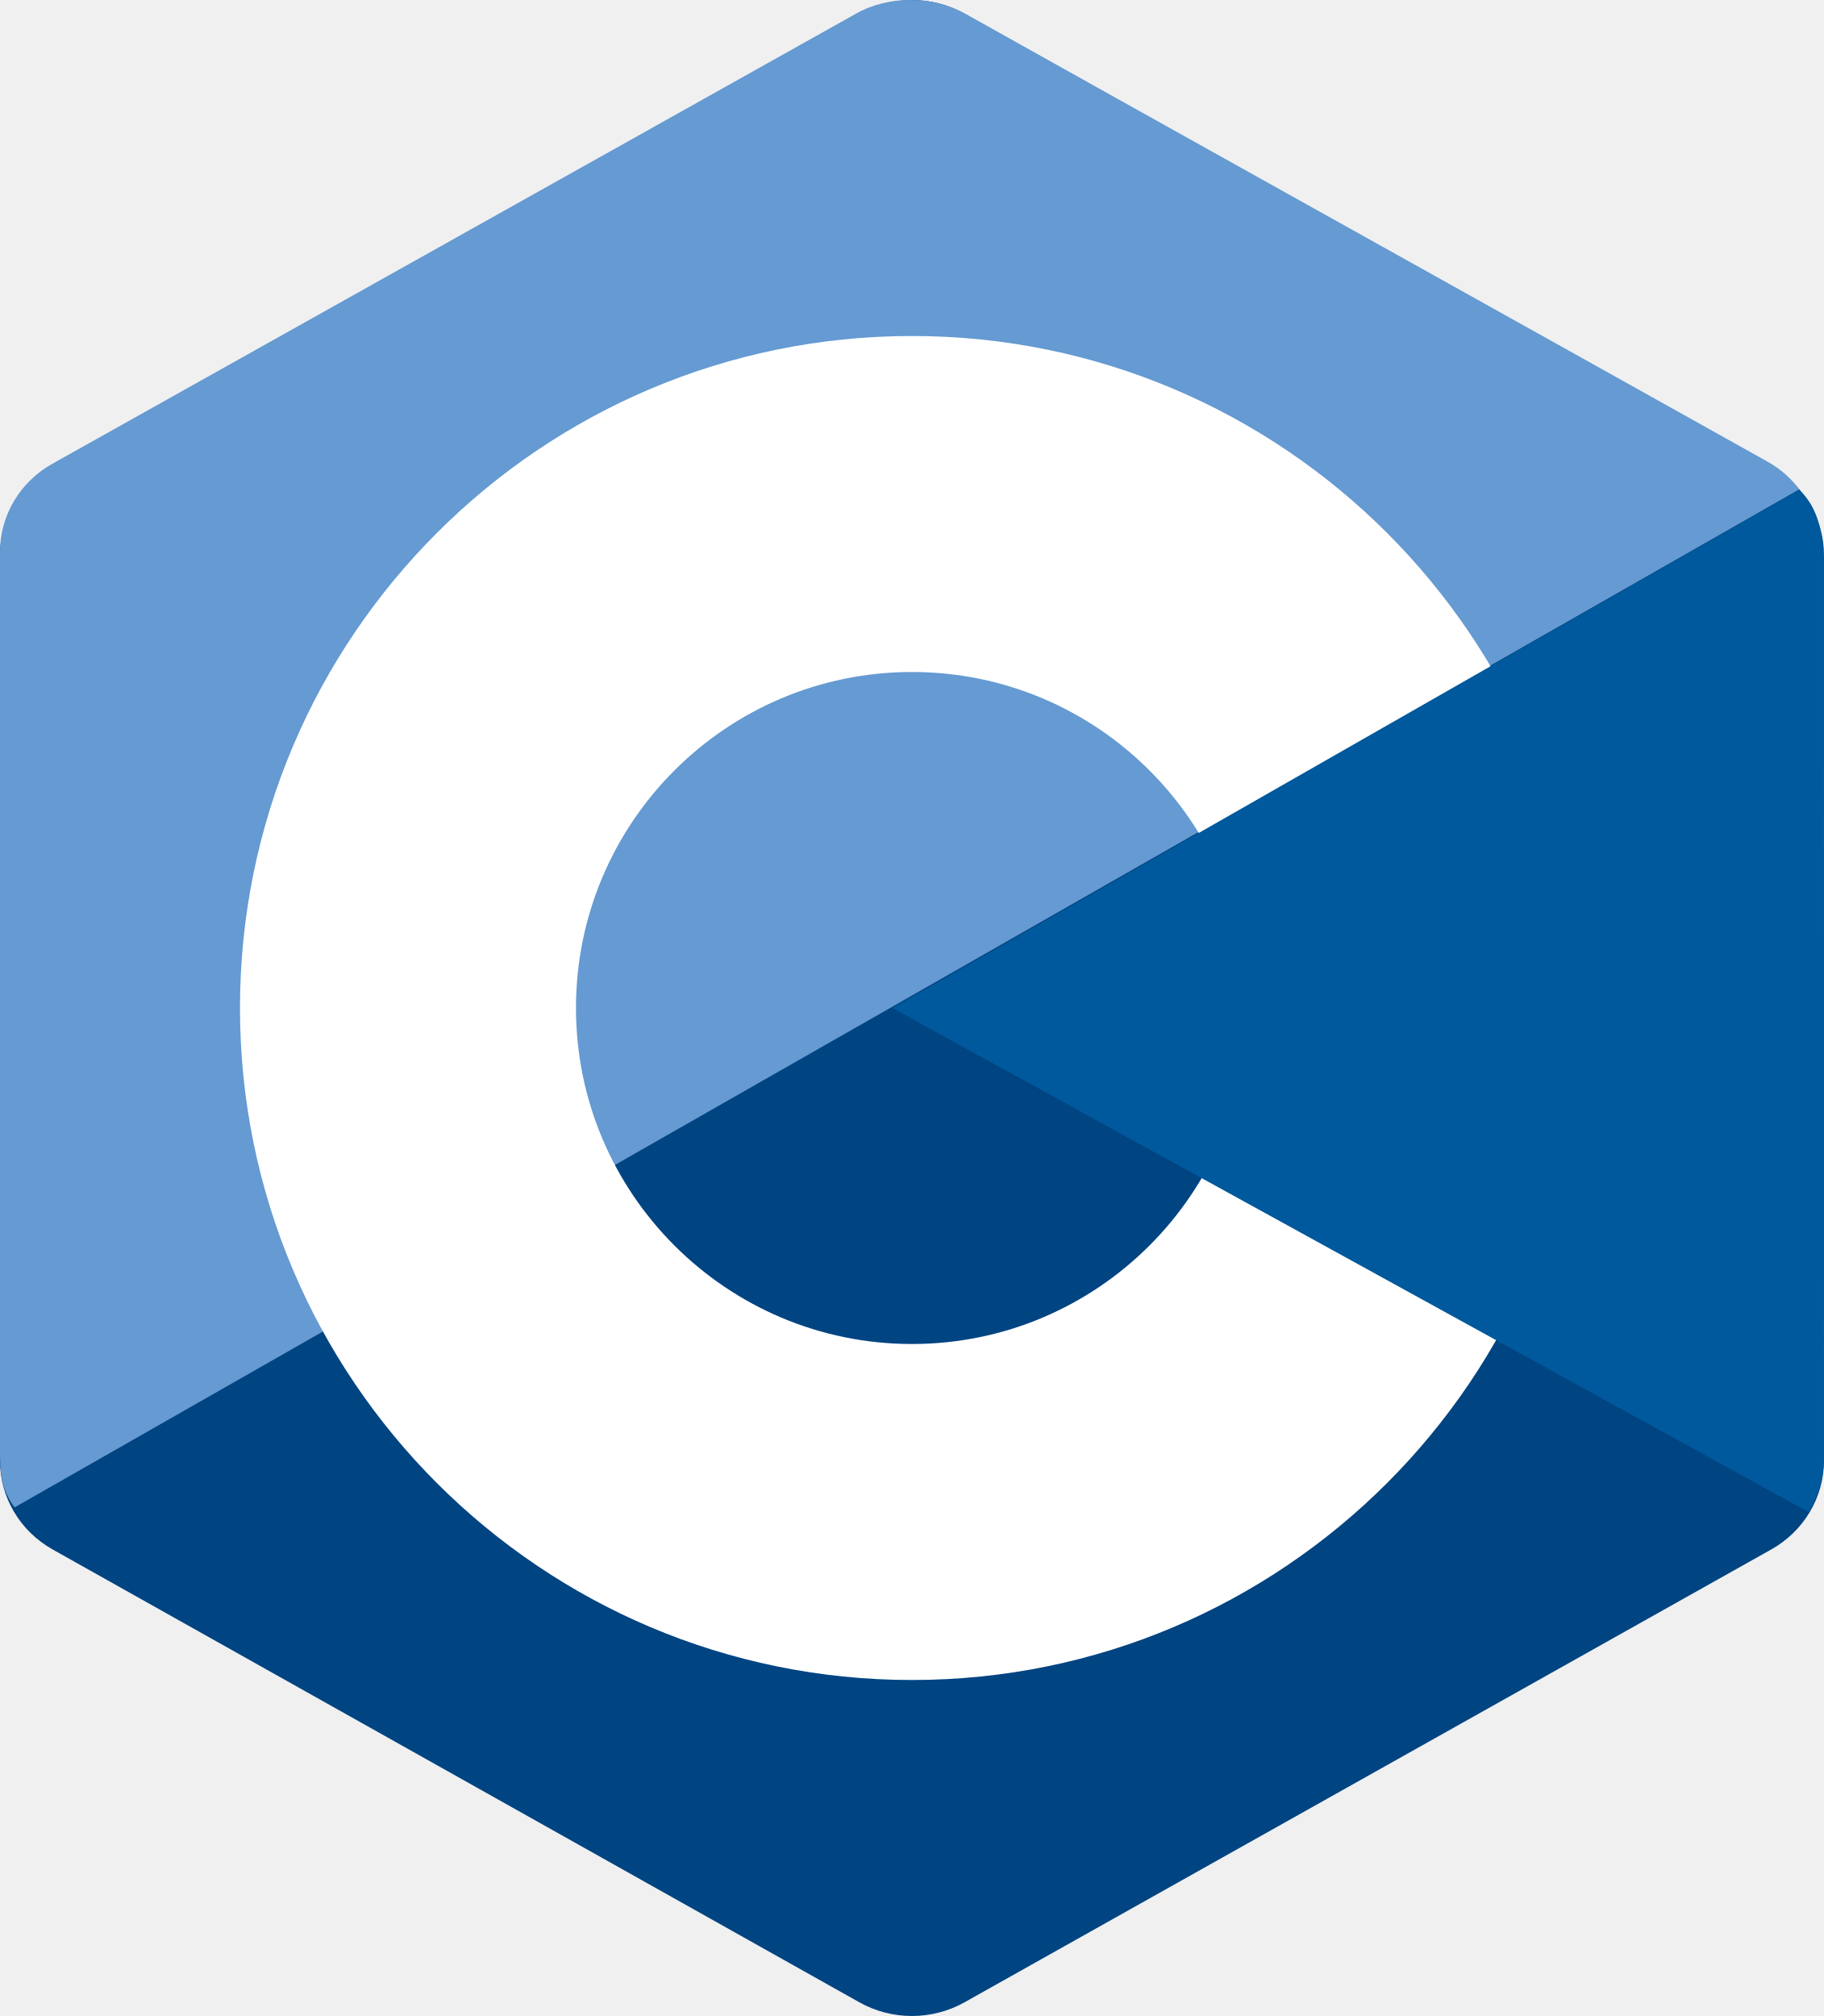
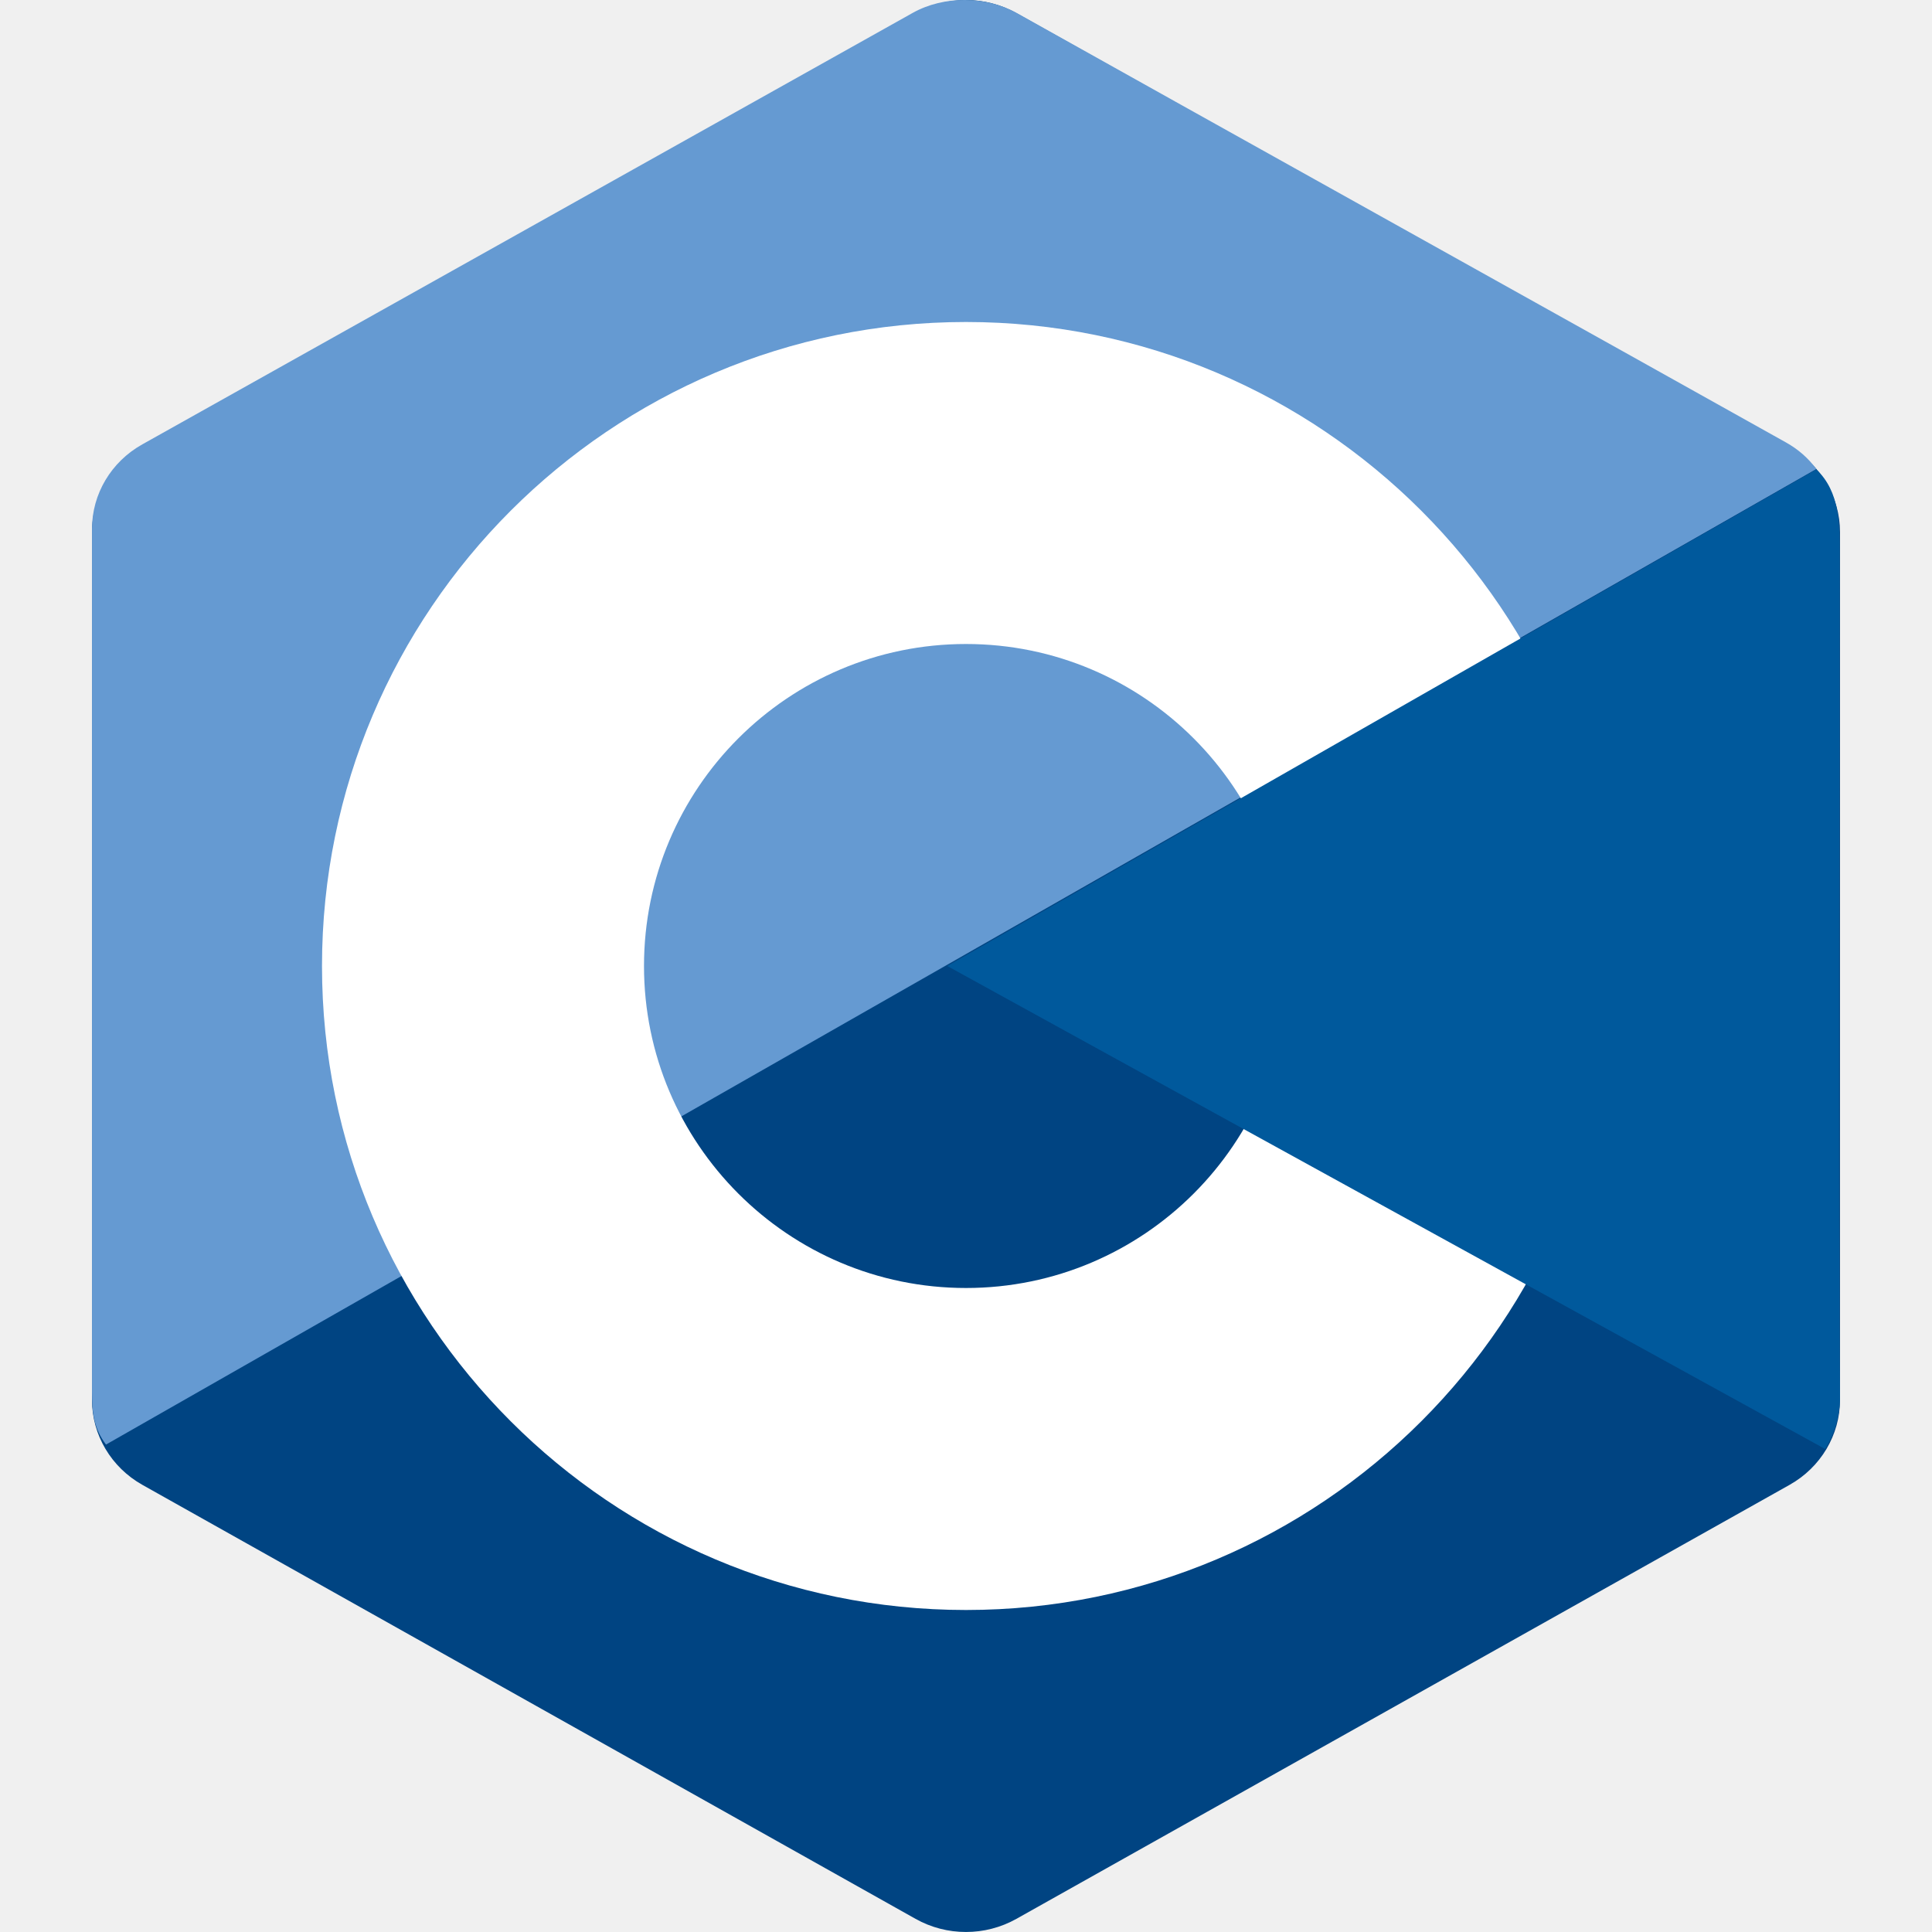
- <svg xmlns="http://www.w3.org/2000/svg" viewBox="0 0 38 42" version="1.1" id="svg10">
+ <svg xmlns="http://www.w3.org/2000/svg" viewBox="0 0 42 42" version="1.1" id="svg10">
  <defs id="defs14" />
-   <path fill="#283593" fill-rule="evenodd" d="m 17.903,0.286 c 0.679,-0.381 1.515,-0.381 2.193,0 C 23.451,2.169 33.547,7.837 36.903,9.72 37.582,10.1 38,10.804 38,11.566 c 0,3.766 0,15.101 0,18.867 0,0.762 -0.418,1.466 -1.097,1.847 -3.355,1.883 -13.451,7.551 -16.807,9.434 -0.679,0.381 -1.515,0.381 -2.193,0 -3.355,-1.883 -13.451,-7.551 -16.807,-9.434 -0.678,-0.381 -1.096,-1.084 -1.096,-1.846 0,-3.766 0,-15.101 0,-18.867 0,-0.762 0.418,-1.466 1.097,-1.847 3.354,-1.883 13.452,-7.551 16.806,-9.434 z" clip-rule="evenodd" id="path2" style="fill:#004482;fill-opacity:1" />
-   <path fill="#5c6bc0" fill-rule="evenodd" d="m 0.304,31.404 c -0.266,-0.356 -0.304,-0.694 -0.304,-1.149 0,-3.744 0,-15.014 0,-18.759 0,-0.758 0.417,-1.458 1.094,-1.836 3.343,-1.872 13.405,-7.507 16.748,-9.38 0.677,-0.379 1.594,-0.371 2.271,0.008 3.343,1.872 13.371,7.459 16.714,9.331 0.27,0.152 0.476,0.335 0.66,0.576 z" clip-rule="evenodd" id="path4" style="fill:#659ad2;fill-opacity:1" />
-   <path fill="#ffffff" fill-rule="evenodd" d="m 19,7 c 7.727,0 14,6.273 14,14 0,7.727 -6.273,14 -14,14 -7.727,0 -14,-6.273 -14,-14 0,-7.727 6.273,-14 14,-14 z m 0,7 c 3.863,0 7,3.136 7,7 0,3.863 -3.137,7 -7,7 -3.863,0 -7,-3.137 -7,-7 0,-3.864 3.136,-7 7,-7 z" clip-rule="evenodd" id="path6" />
-   <path fill="#3949ab" fill-rule="evenodd" d="m 37.485,10.205 c 0.516,0.483 0.506,1.211 0.506,1.784 0,3.795 -0.032,14.589 0.009,18.384 0.004,0.396 -0.127,0.813 -0.323,1.127 l -19.084,-10.5 z" clip-rule="evenodd" id="path8" style="fill:#00599c;fill-opacity:1" />
+   <g id="g241" transform="translate(1.999955,-1.6000041e-5)">
+     <path fill="#283593" fill-rule="evenodd" d="m 17.903,0.286 c 0.679,-0.381 1.515,-0.381 2.193,0 C 23.451,2.169 33.547,7.837 36.903,9.72 37.582,10.1 38,10.804 38,11.566 c 0,3.766 0,15.101 0,18.867 0,0.762 -0.418,1.466 -1.097,1.847 -3.355,1.883 -13.451,7.551 -16.807,9.434 -0.679,0.381 -1.515,0.381 -2.193,0 -3.355,-1.883 -13.451,-7.551 -16.807,-9.434 -0.678,-0.381 -1.096,-1.084 -1.096,-1.846 0,-3.766 0,-15.101 0,-18.867 0,-0.762 0.418,-1.466 1.097,-1.847 3.354,-1.883 13.452,-7.551 16.806,-9.434 z" clip-rule="evenodd" id="path2" style="fill:#004482;fill-opacity:1" />
+     <path fill="#5c6bc0" fill-rule="evenodd" d="m 0.304,31.404 c -0.266,-0.356 -0.304,-0.694 -0.304,-1.149 0,-3.744 0,-15.014 0,-18.759 0,-0.758 0.417,-1.458 1.094,-1.836 3.343,-1.872 13.405,-7.507 16.748,-9.38 0.677,-0.379 1.594,-0.371 2.271,0.008 3.343,1.872 13.371,7.459 16.714,9.331 0.27,0.152 0.476,0.335 0.66,0.576 z" clip-rule="evenodd" id="path4" style="fill:#659ad2;fill-opacity:1" />
+     <path fill="#ffffff" fill-rule="evenodd" d="m 19,7 c 7.727,0 14,6.273 14,14 0,7.727 -6.273,14 -14,14 -7.727,0 -14,-6.273 -14,-14 0,-7.727 6.273,-14 14,-14 z m 0,7 c 3.863,0 7,3.136 7,7 0,3.863 -3.137,7 -7,7 -3.863,0 -7,-3.137 -7,-7 0,-3.864 3.136,-7 7,-7 z" clip-rule="evenodd" id="path6" />
+     <path fill="#3949ab" fill-rule="evenodd" d="m 37.485,10.205 c 0.516,0.483 0.506,1.211 0.506,1.784 0,3.795 -0.032,14.589 0.009,18.384 0.004,0.396 -0.127,0.813 -0.323,1.127 l -19.084,-10.5 z" clip-rule="evenodd" id="path8" style="fill:#00599c;fill-opacity:1" />
+   </g>
</svg>
